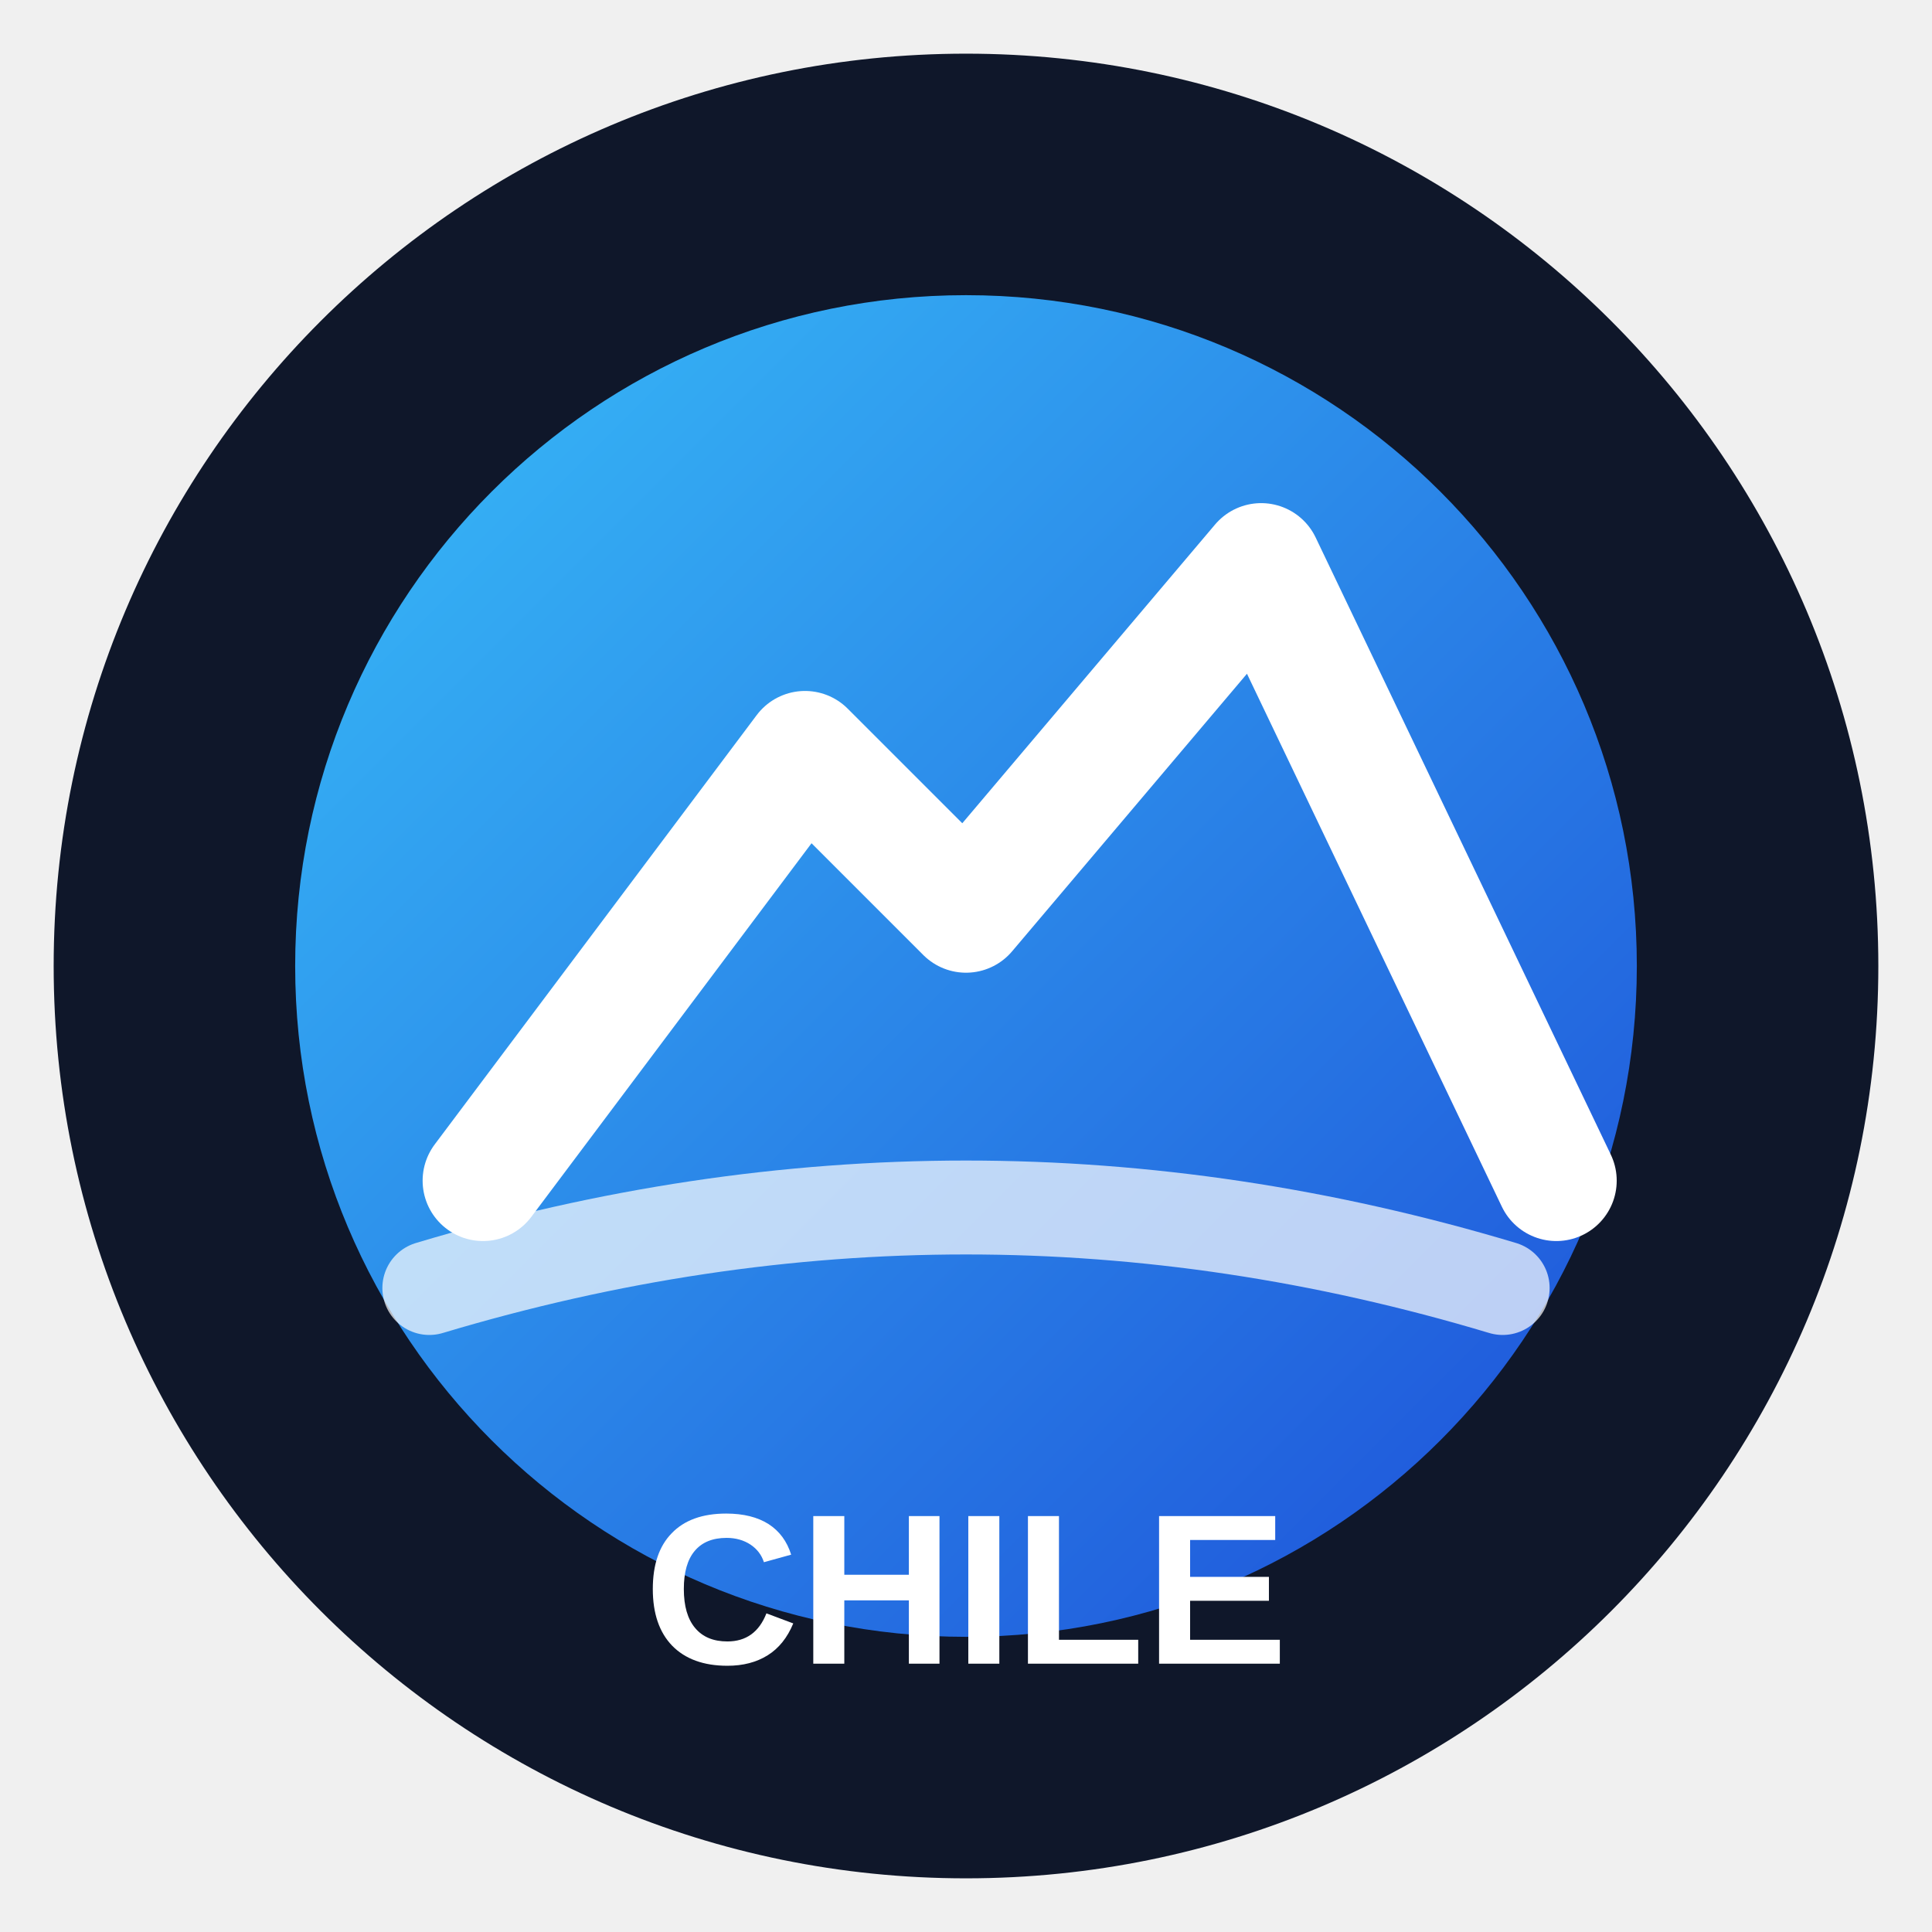
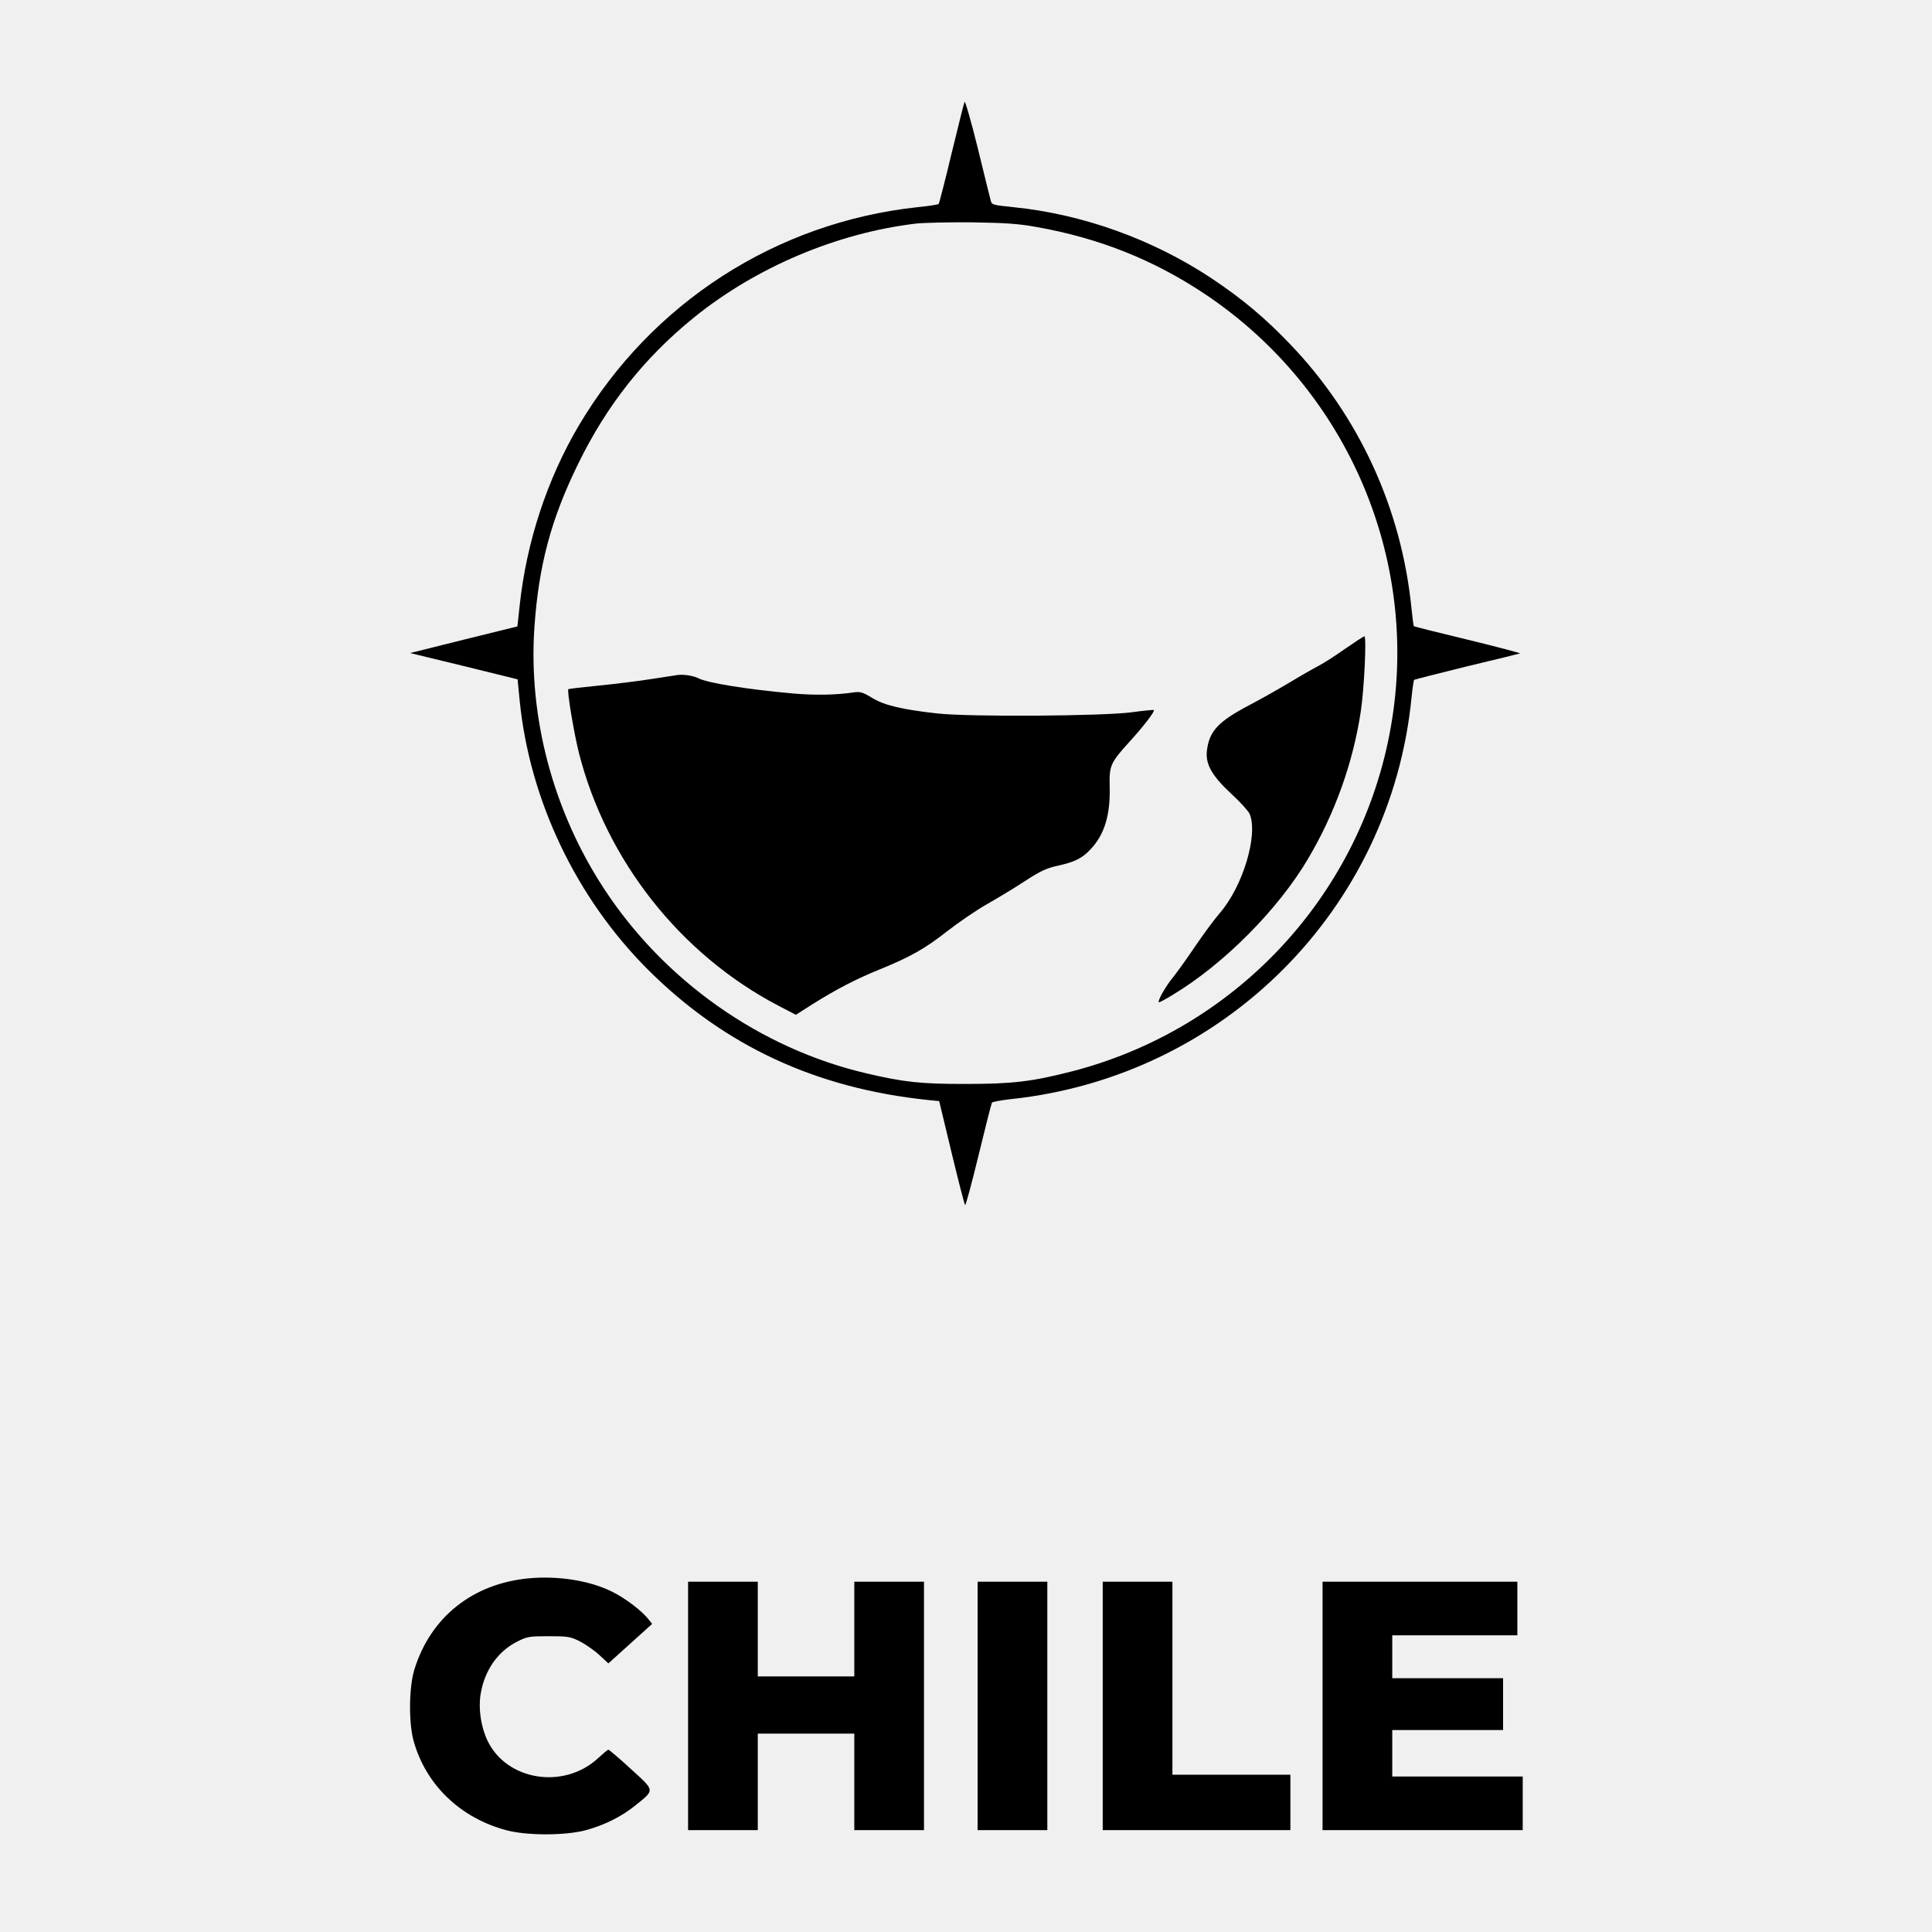
- <svg xmlns="http://www.w3.org/2000/svg" width="72" height="72" viewBox="0 0 72 72">
-   <defs>
-     <linearGradient id="lg" x1="0" y1="0" x2="1" y2="1">
-       <stop offset="0%" stop-color="#38bdf8" />
-       <stop offset="100%" stop-color="#1d4ed8" />
-     </linearGradient>
-   </defs>
-   <circle cx="36" cy="36" r="34" fill="#0f172a" />
-   <circle cx="36" cy="36" r="25" fill="url(#lg)" />
-   <path d="M18 44 L30 28 L36 34 L47 21 L58 44" fill="none" stroke="white" stroke-width="4.5" stroke-linecap="round" stroke-linejoin="round" />
-   <path d="M16 48 Q36 42 56 48" fill="none" stroke="white" stroke-opacity="0.7" stroke-width="3.5" stroke-linecap="round" />
-   <text x="36" y="62" text-anchor="middle" fill="white" font-family="Arial, Helvetica, sans-serif" font-size="8" font-weight="700">CHILE</text>
+ <svg xmlns="http://www.w3.org/2000/svg" version="1.0" width="1081pt" height="1081pt" viewBox="0 0 1081 1081" preserveAspectRatio="xMidYMid meet">
+   <g transform="translate(0,1081) scale(0.1,-0.1)" fill="#000000" stroke="none">
+     <path d="M5397 10240 c-4 -8 -36 -139 -73 -290 -36 -151 -69 -278 -72 -281 -4 -4 -56 -12 -117 -18 -791 -85 -1490 -535 -1897 -1223 -176 -298 -292 -650 -330 -1003 l-13 -120 -300 -74 -300 -75 301 -73 300 -74 12 -122 c56 -555 316 -1101 717 -1502 427 -426 940 -665 1570 -730 l60 -6 69 -287 c38 -158 72 -290 76 -295 3 -4 37 121 75 278 38 157 72 290 75 295 3 5 51 14 105 20 1193 126 2127 1063 2243 2248 5 51 12 95 14 98 3 2 135 36 294 75 159 38 294 71 299 73 6 1 -125 36 -290 76 -165 40 -302 74 -304 76 -2 2 -8 45 -13 96 -55 561 -294 1081 -682 1485 -142 148 -267 252 -436 365 -330 219 -722 360 -1111 399 -116 12 -120 13 -126 38 -4 14 -37 148 -73 296 -37 149 -70 263 -73 255z m402 -700 c350 -62 654 -183 941 -374 811 -541 1220 -1515 1034 -2467 -178 -917 -871 -1651 -1778 -1884 -222 -57 -331 -70 -596 -70 -249 0 -343 10 -555 60 -592 139 -1130 518 -1467 1035 -283 433 -422 956 -388 1459 24 347 93 606 245 916 160 328 370 593 646 817 348 282 800 474 1244 527 44 5 186 8 315 7 189 -3 259 -8 359 -26z" />
+     <path d="M7525 7179 c-55 -39 -122 -82 -150 -96 -27 -14 -99 -55 -160 -92 -60 -36 -161 -93 -224 -126 -175 -92 -225 -146 -238 -255 -9 -76 28 -141 137 -242 49 -45 95 -96 102 -112 49 -117 -38 -407 -168 -556 -31 -36 -92 -119 -137 -185 -44 -66 -101 -145 -125 -175 -41 -50 -86 -130 -78 -138 2 -2 36 16 75 40 286 171 593 479 761 765 149 252 251 536 294 823 19 125 33 420 20 420 -5 -1 -54 -33 -109 -71z" />
+     <path d="M3790 7033 c-14 -2 -81 -12 -150 -23 -69 -11 -199 -27 -290 -36 -91 -9 -167 -18 -170 -20 -8 -9 30 -239 59 -356 153 -602 567 -1127 1114 -1414 l100 -52 91 58 c134 84 247 143 376 195 174 71 254 116 379 214 63 49 162 117 220 150 58 33 155 91 214 130 89 58 122 73 185 87 95 21 136 41 183 91 78 82 112 191 108 350 -3 119 3 134 111 253 80 88 143 170 136 177 -2 2 -56 -3 -121 -12 -157 -22 -911 -27 -1090 -7 -197 22 -296 45 -365 87 -53 32 -66 36 -103 31 -99 -15 -218 -17 -341 -6 -249 22 -474 58 -526 84 -29 15 -84 24 -120 19z" />
+     <path d="M2960 1979 c-314 -29 -550 -216 -641 -509 -31 -98 -33 -298 -5 -400 68 -246 262 -433 521 -501 113 -30 326 -30 440 0 103 27 204 77 281 140 109 88 110 79 -27 204 -64 59 -121 107 -125 107 -4 0 -29 -21 -56 -46 -192 -179 -514 -128 -621 98 -36 76 -51 177 -38 258 22 135 97 242 209 297 52 26 66 28 172 28 106 0 120 -2 173 -28 31 -16 81 -50 109 -76 l52 -48 122 110 123 111 -20 25 c-36 47 -132 120 -204 155 -124 62 -301 90 -465 75z" />
+     <path d="M3850 1265 l0 -695 195 0 195 0 0 270 0 270 270 0 270 0 0 -270 0 -270 195 0 195 0 0 695 0 695 -195 0 -195 0 0 -265 0 -265 -270 0 -270 0 0 265 0 265 -195 0 -195 0 0 -695z" />
+     <path d="M5470 1265 l0 -695 195 0 195 0 0 695 0 695 -195 0 -195 0 0 -695z" />
+     <path d="M6170 1265 l0 -695 525 0 525 0 0 155 0 155 -330 0 -330 0 0 540 0 540 -195 0 -195 0 0 -695z" />
+     <path d="M7400 1265 l0 -695 560 0 560 0 0 150 0 150 -365 0 -365 0 0 130 0 130 310 0 310 0 0 145 0 145 -310 0 -310 0 0 120 0 120 350 0 350 0 0 150 0 150 -545 0 -545 0 0 -695z" />
+   </g>
</svg>
